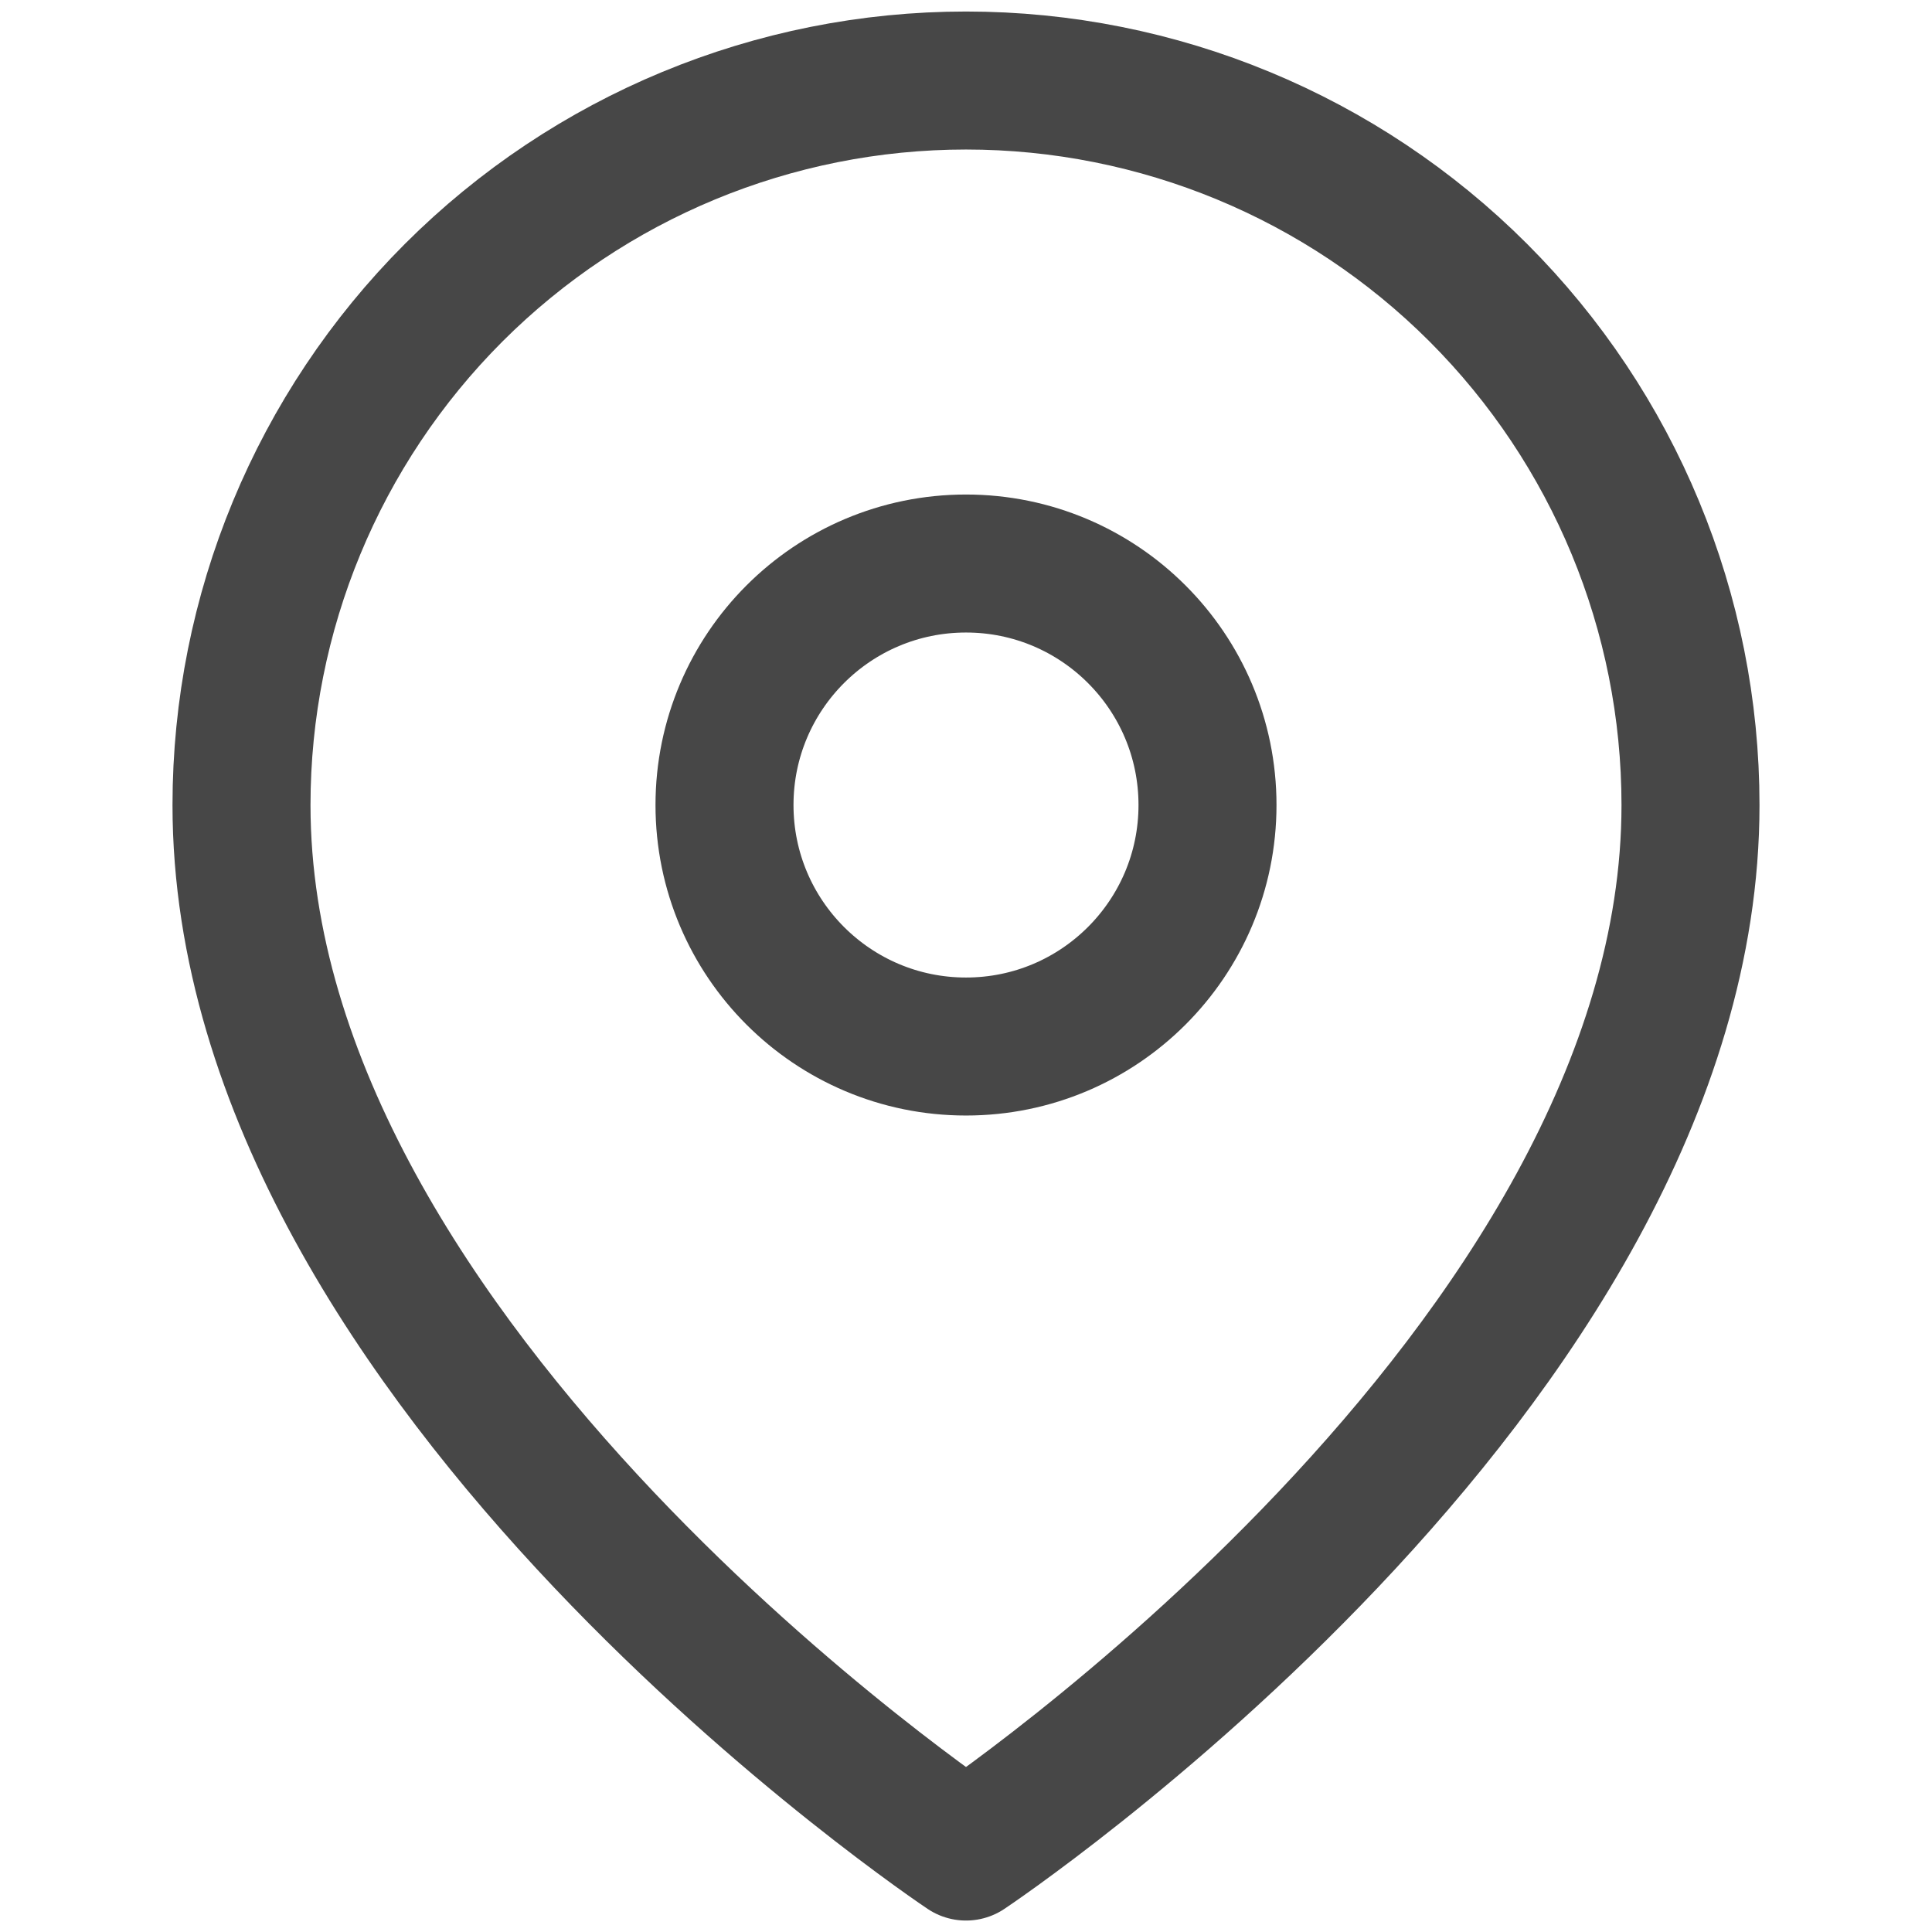
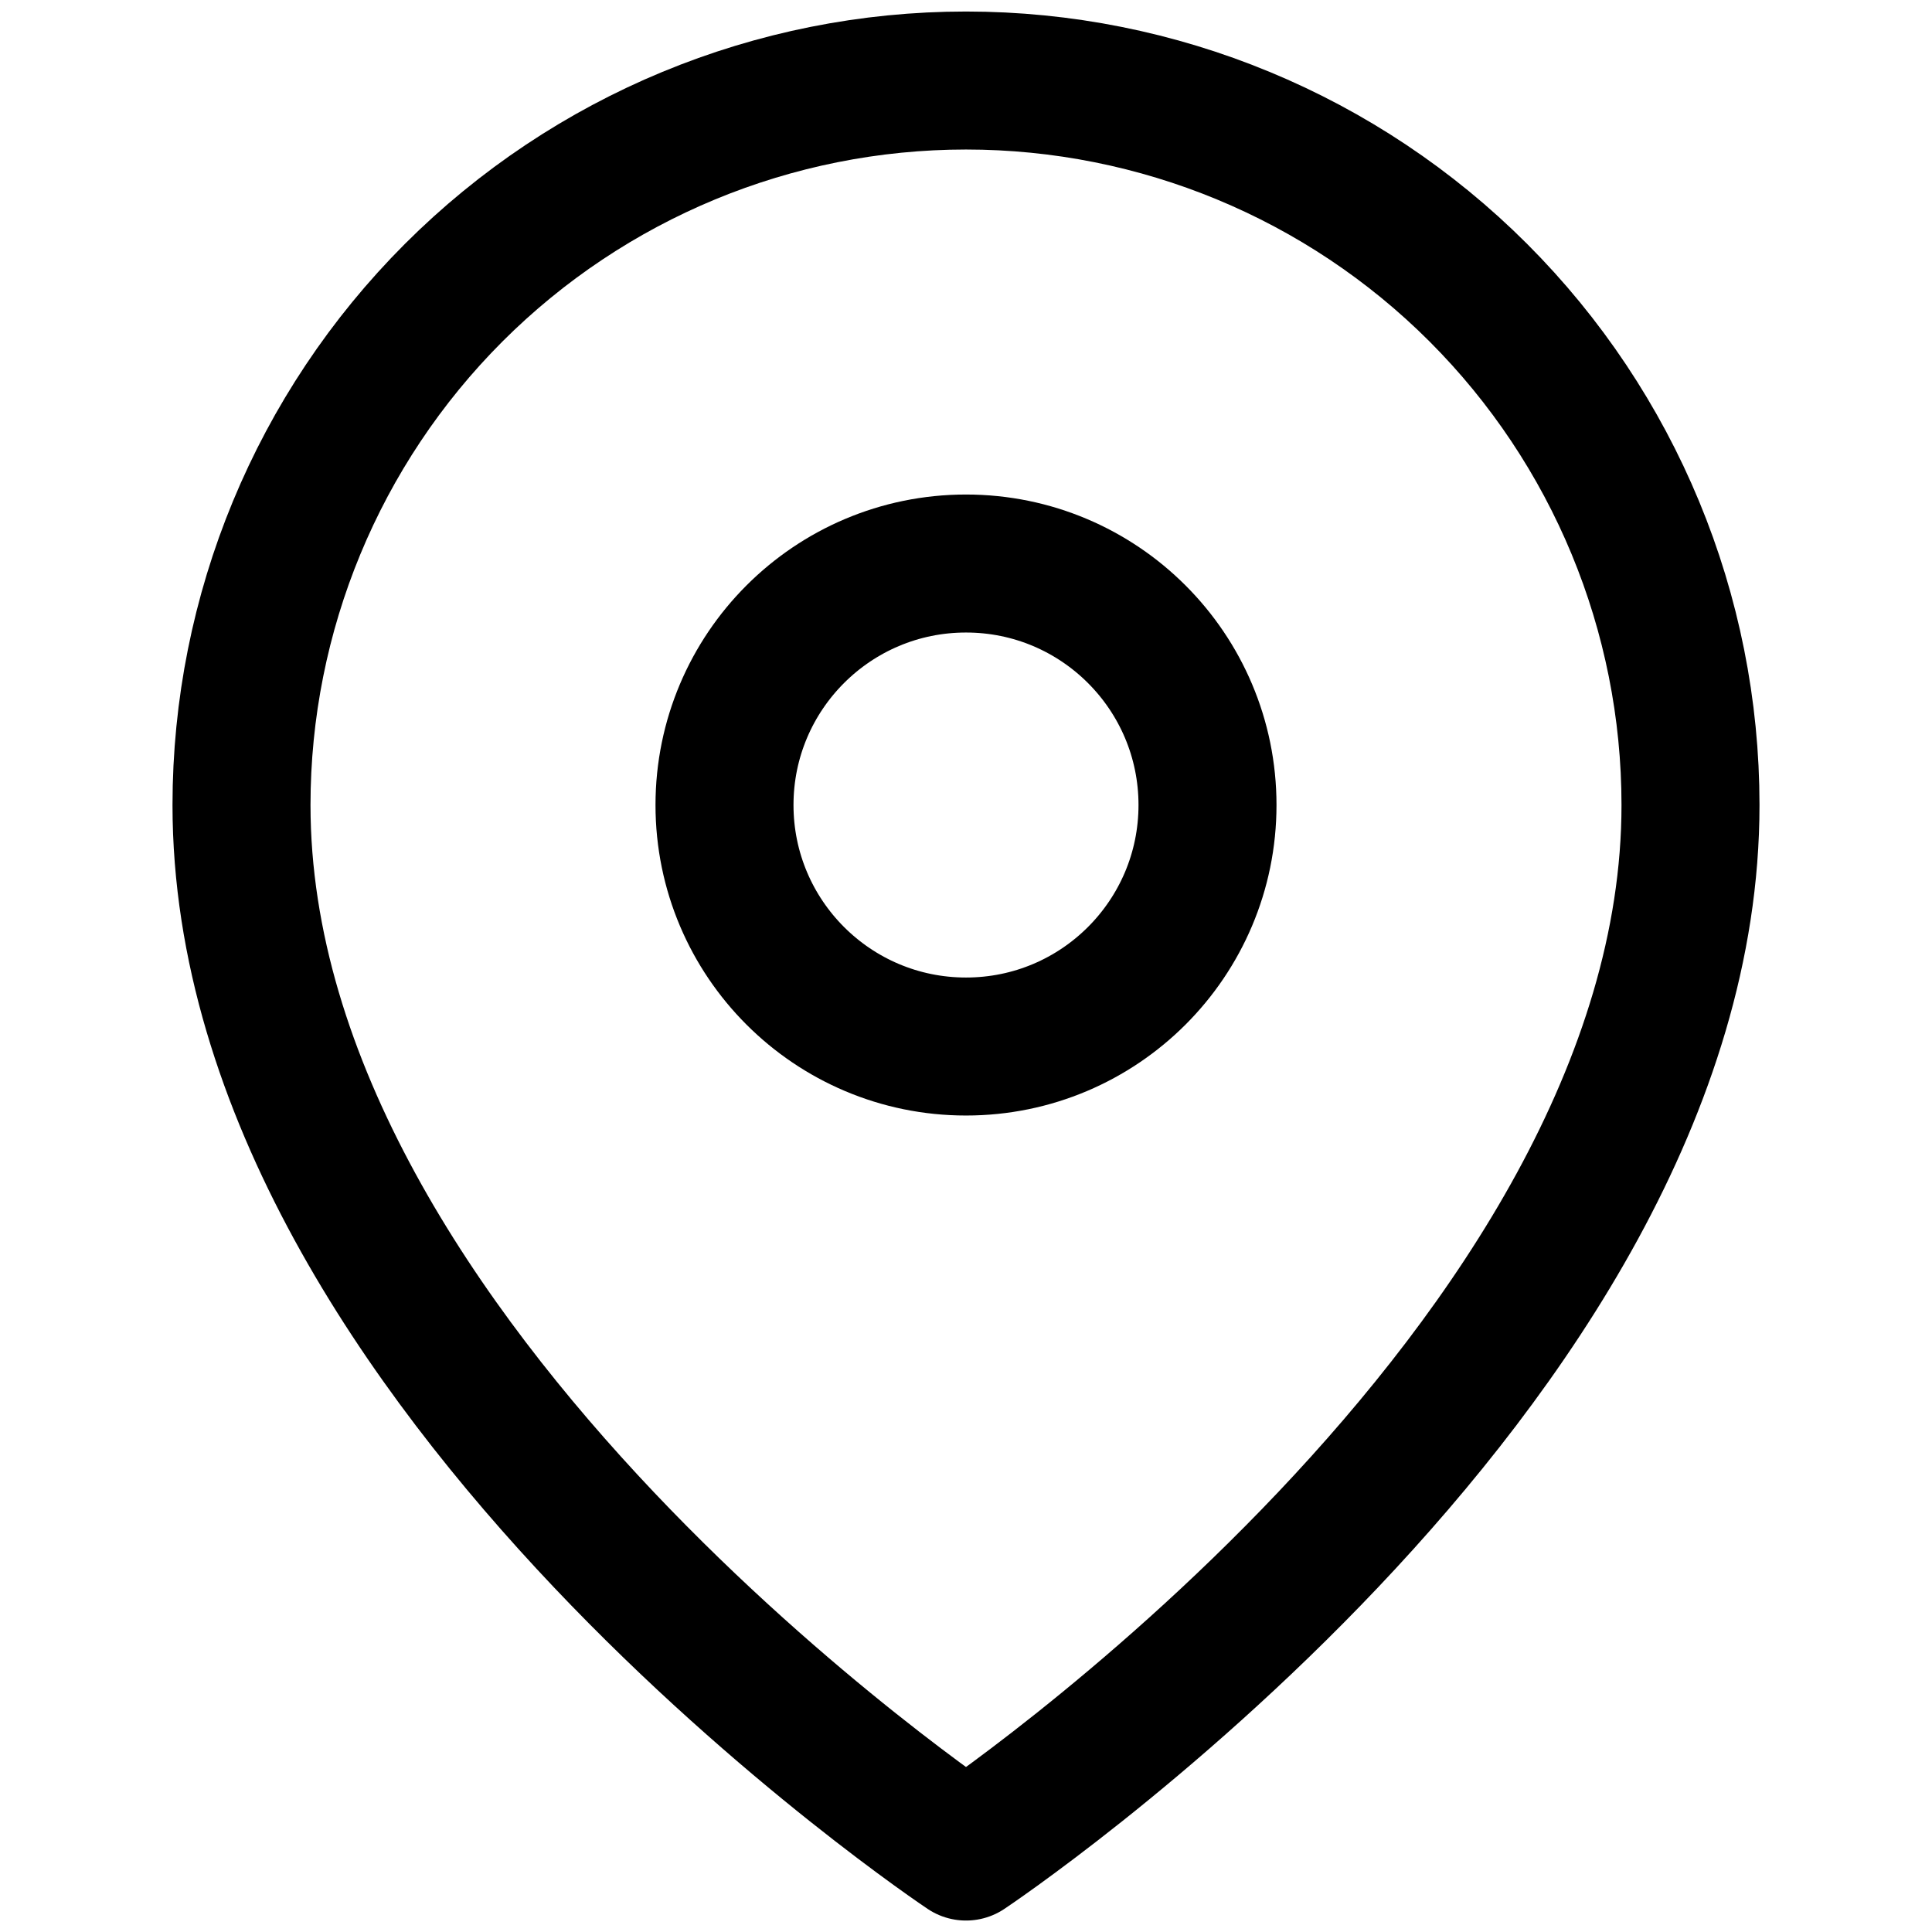
<svg xmlns="http://www.w3.org/2000/svg" width="100%" height="100%" viewBox="0 0 28 28" fill="none">
-   <path d="M24.5 11.667C24.5 19.834 14 26.834 14 26.834C14 26.834 3.5 19.834 3.5 11.667C3.5 8.882 4.606 6.212 6.575 4.242C8.545 2.273 11.215 1.167 14 1.167C16.785 1.167 19.456 2.273 21.425 4.242C23.394 6.212 24.5 8.882 24.5 11.667Z" stroke="#474747" stroke-width="2" stroke-linecap="round" stroke-linejoin="round" />
-   <path d="M14 15.167C15.933 15.167 17.5 13.6 17.5 11.667C17.5 9.734 15.933 8.167 14 8.167C12.067 8.167 10.5 9.734 10.5 11.667C10.5 13.6 12.067 15.167 14 15.167Z" stroke="#474747" stroke-width="2" stroke-linecap="round" stroke-linejoin="round" />
+   <path d="M24.5 11.667C24.5 19.834 14 26.834 14 26.834C14 26.834 3.5 19.834 3.5 11.667C3.5 8.882 4.606 6.212 6.575 4.242C8.545 2.273 11.215 1.167 14 1.167C16.785 1.167 19.456 2.273 21.425 4.242C23.394 6.212 24.5 8.882 24.5 11.667Z" stroke="currentColor" stroke-width="2" stroke-linecap="round" stroke-linejoin="round" />
+   <path d="M14 15.167C15.933 15.167 17.5 13.6 17.5 11.667C17.5 9.734 15.933 8.167 14 8.167C12.067 8.167 10.5 9.734 10.5 11.667C10.5 13.6 12.067 15.167 14 15.167Z" stroke="currentColor" stroke-width="2" stroke-linecap="round" stroke-linejoin="round" />
</svg>
